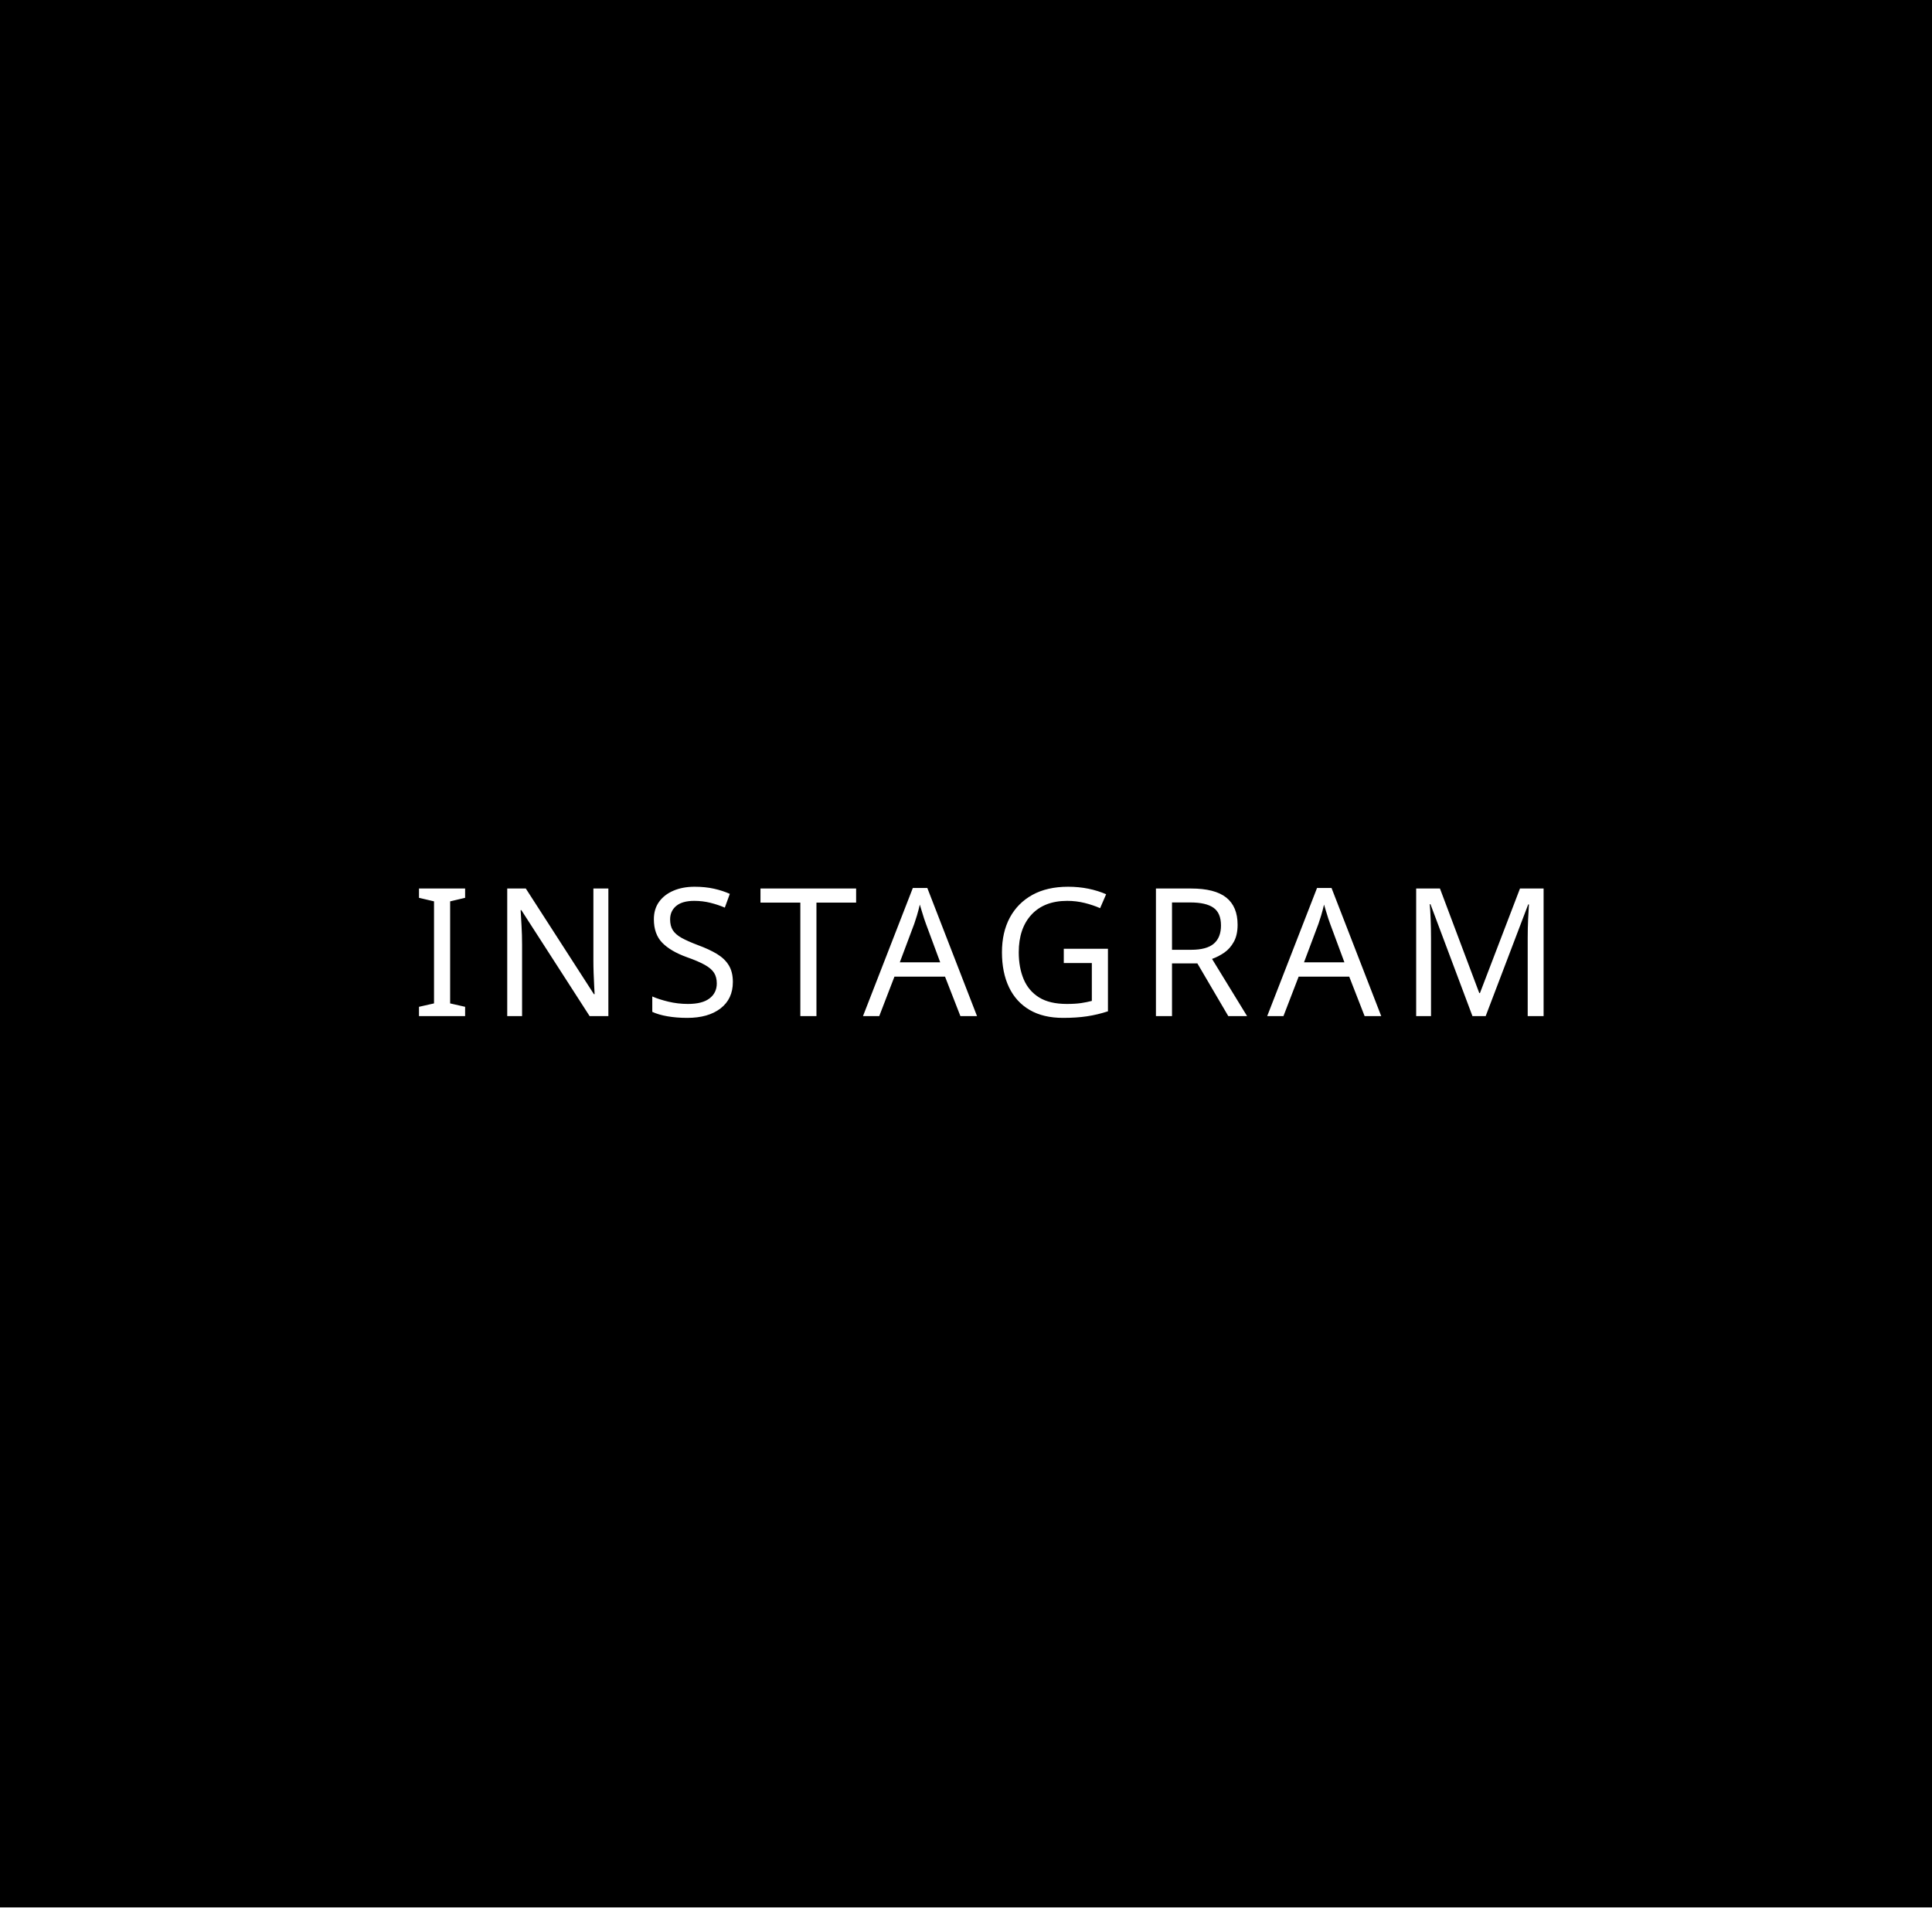
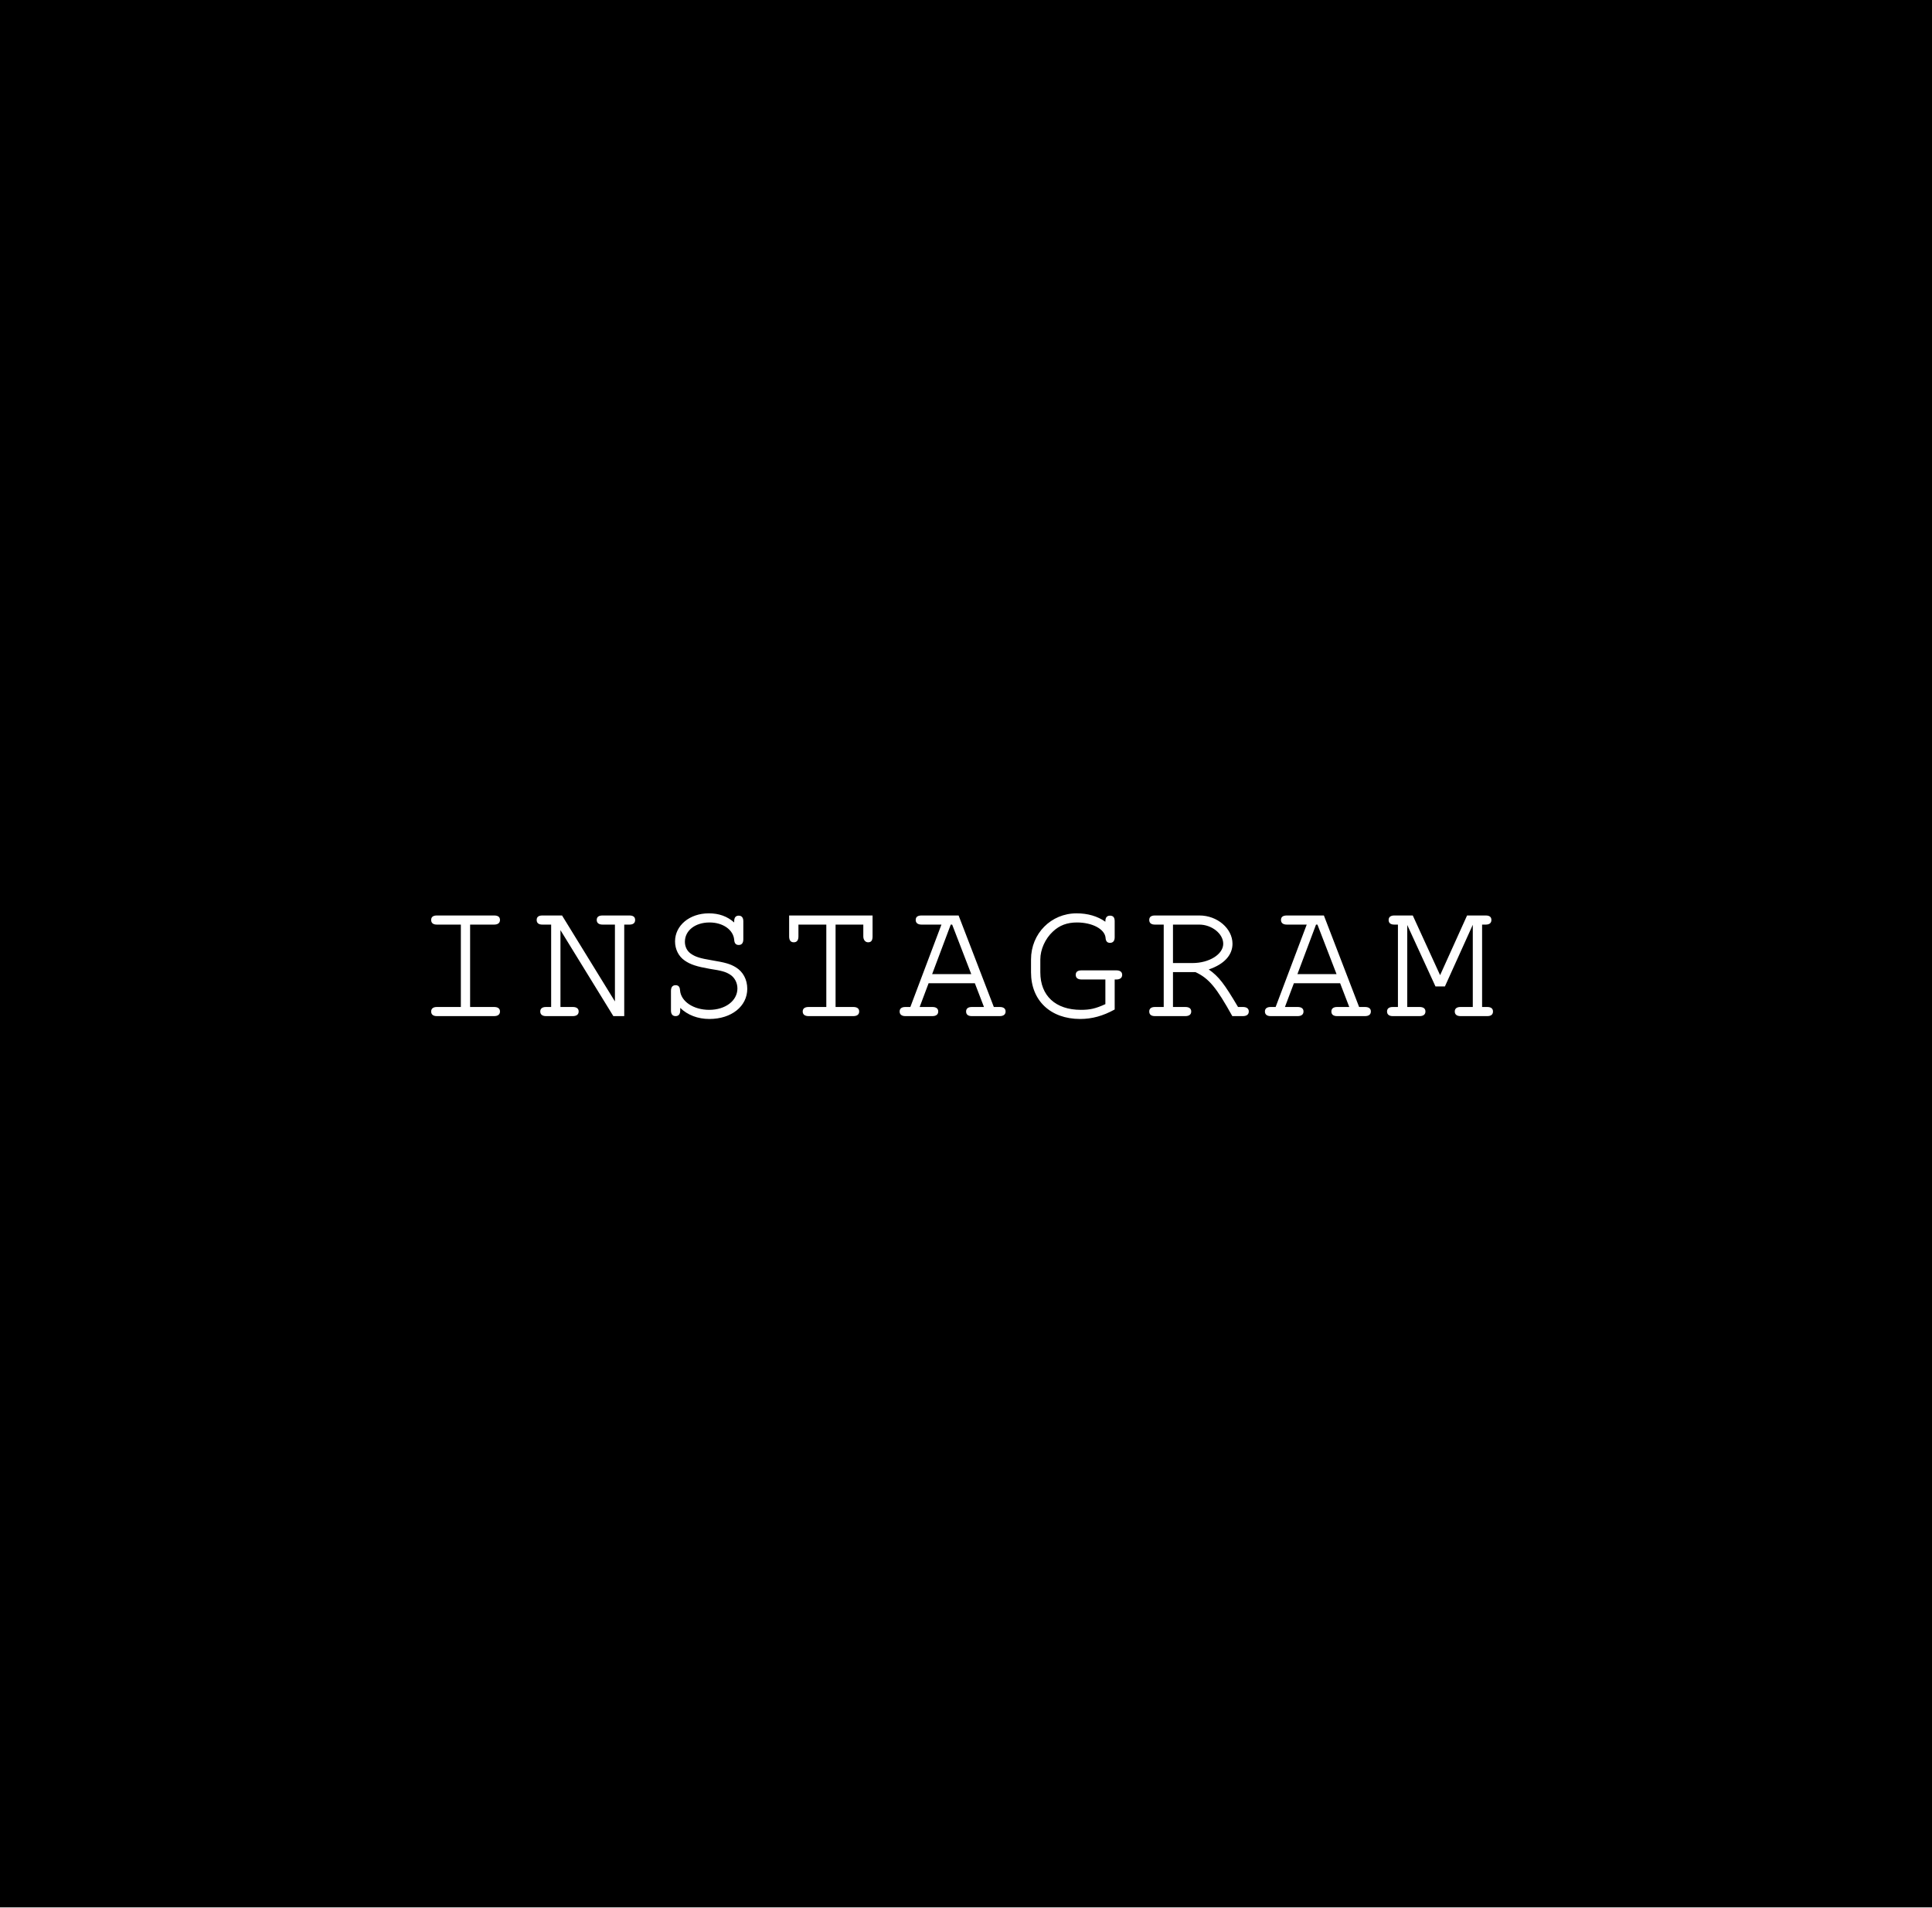
<svg xmlns="http://www.w3.org/2000/svg" version="1.1" id="Layer_1" x="0px" y="0px" width="665px" height="656.532px" viewBox="0 0 665 656.532" enable-background="new 0 0 665 656.532" xml:space="preserve">
  <rect y="-8.467" width="665" height="664.999" />
  <rect y="310.816" fill="none" width="665" height="46.9" />
-   <text transform="matrix(1 0 0 1 141.7666 349.7573)" fill="#FFFFFF" font-family="'CourierNewPS-BoldMT'" font-size="61.518" letter-spacing="6">INSTAGRAM</text>
+   <text transform="matrix(1 0 0 1 141.7666 349.7573)" fill="#FFFFFF" font-family="'Courier'" font-size="61.518" letter-spacing="5">INSTAGRAM</text>
</svg>
